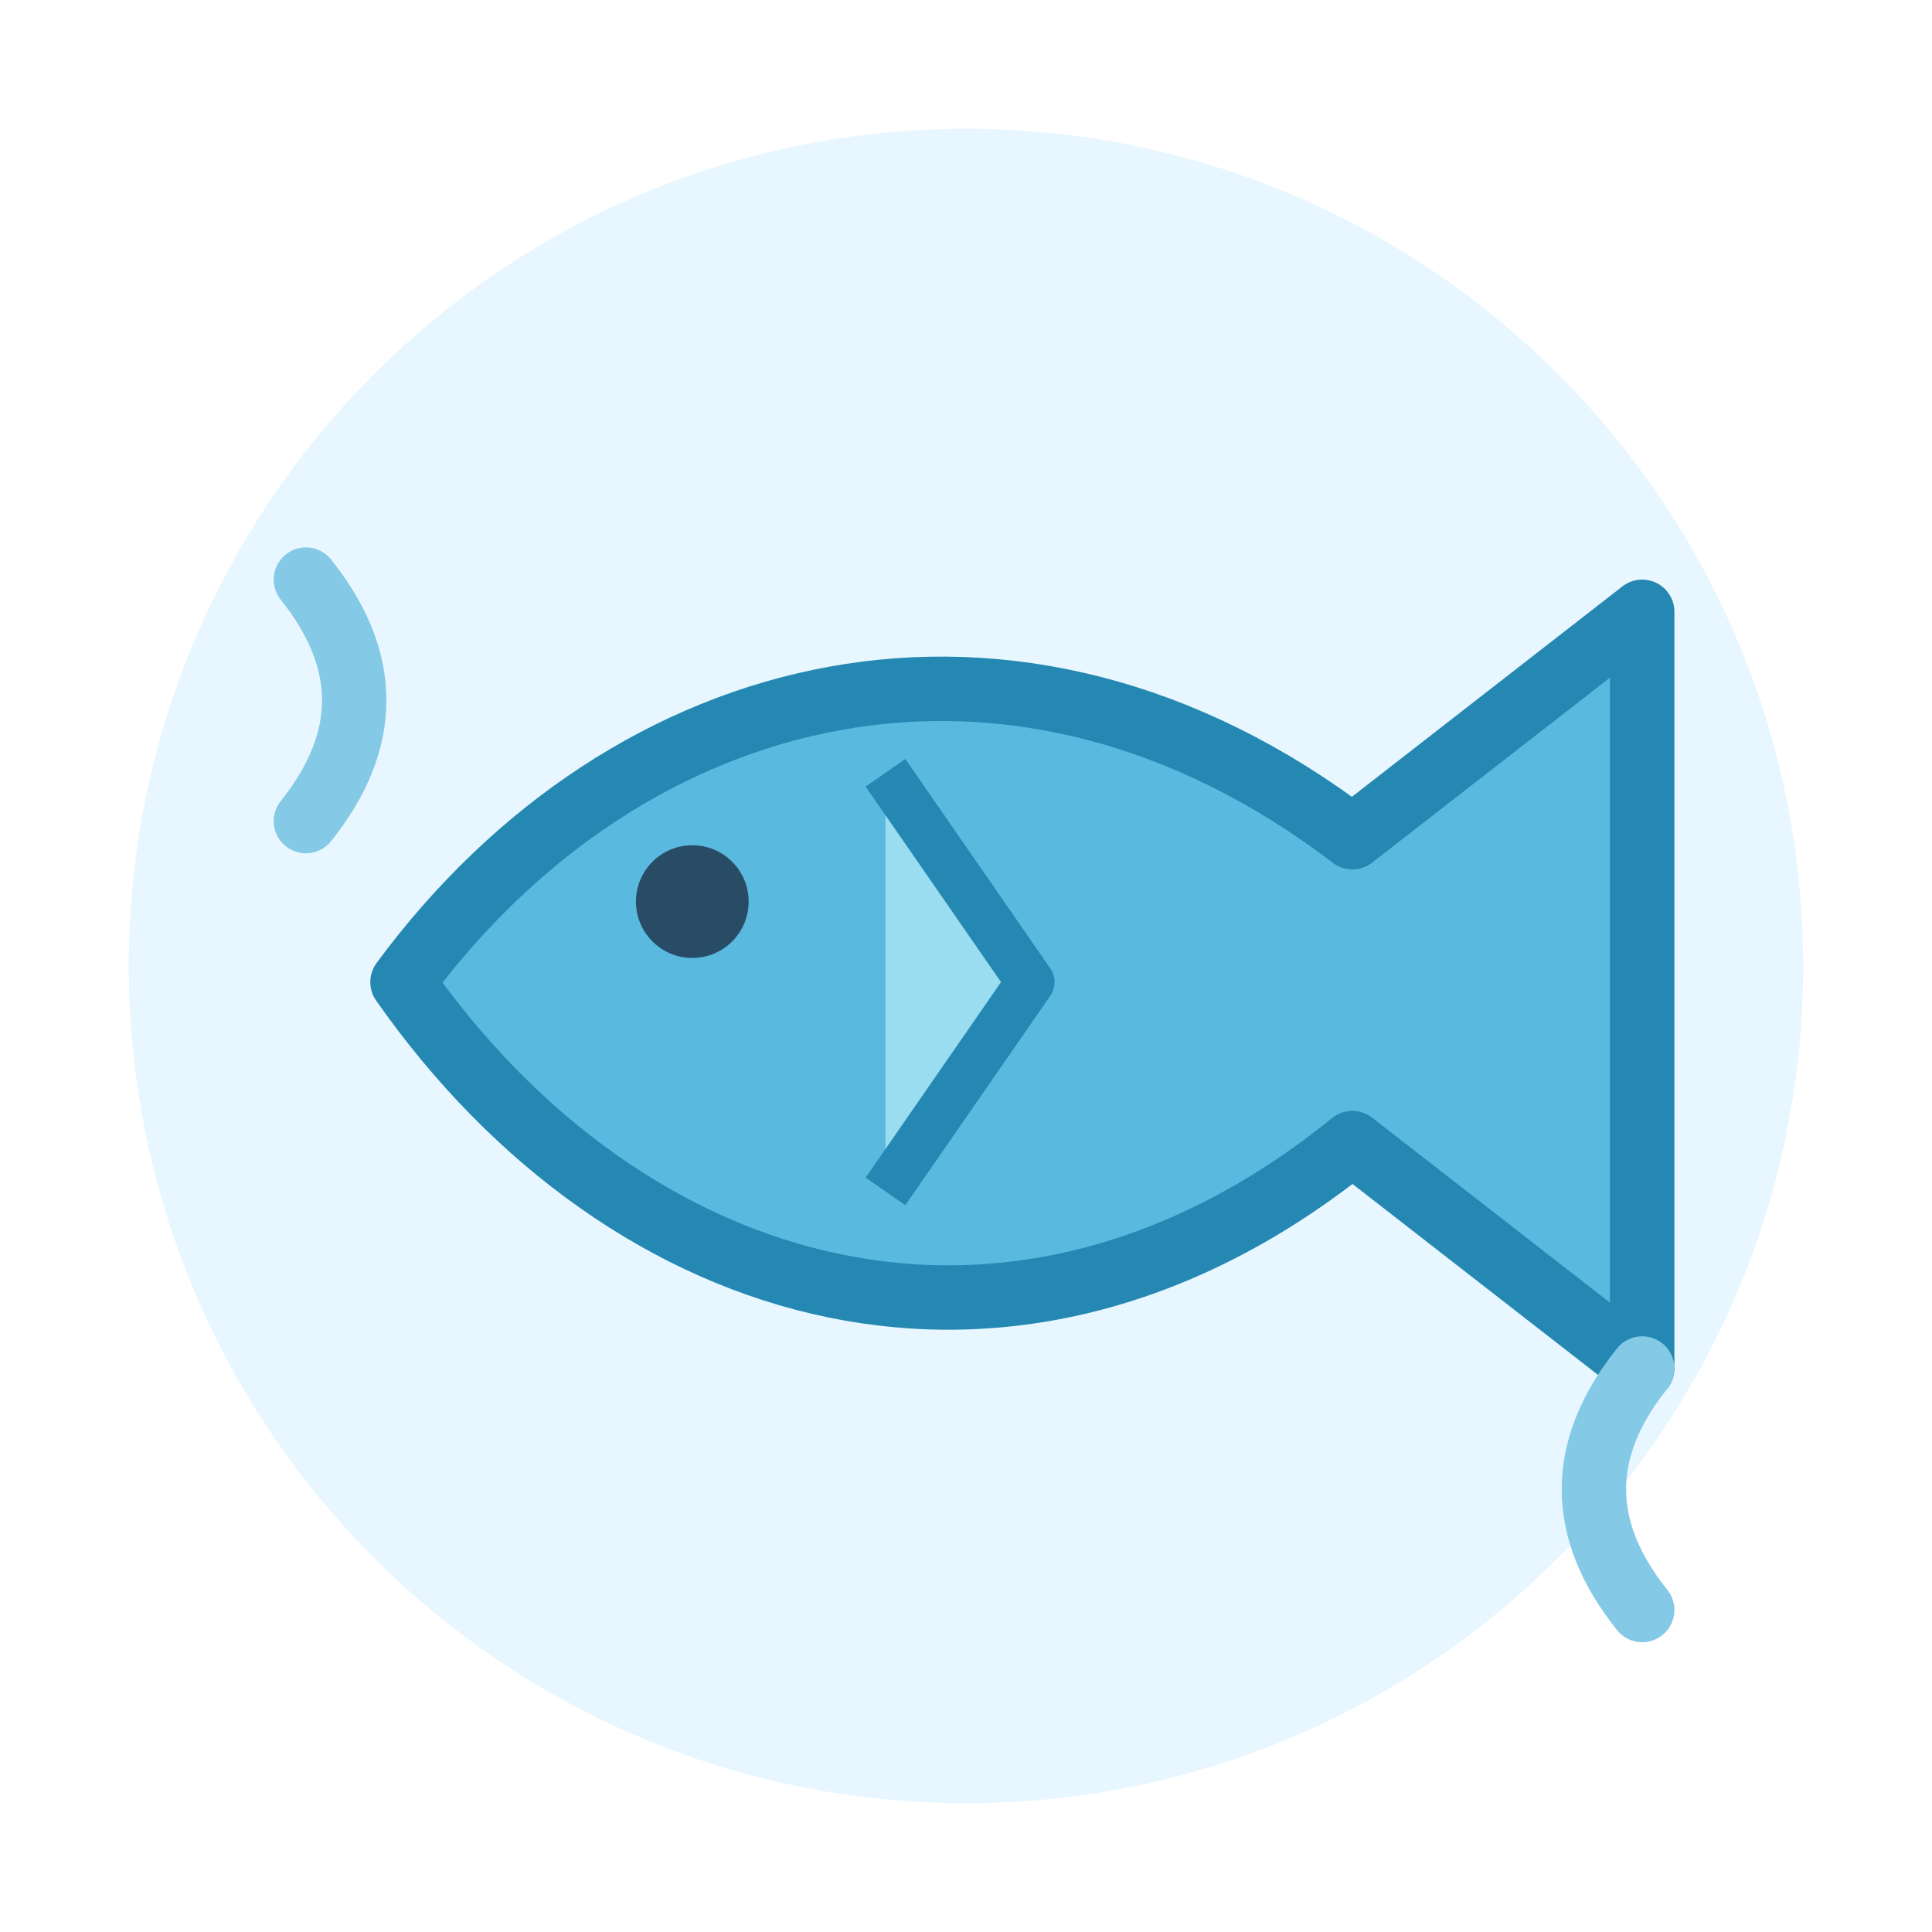
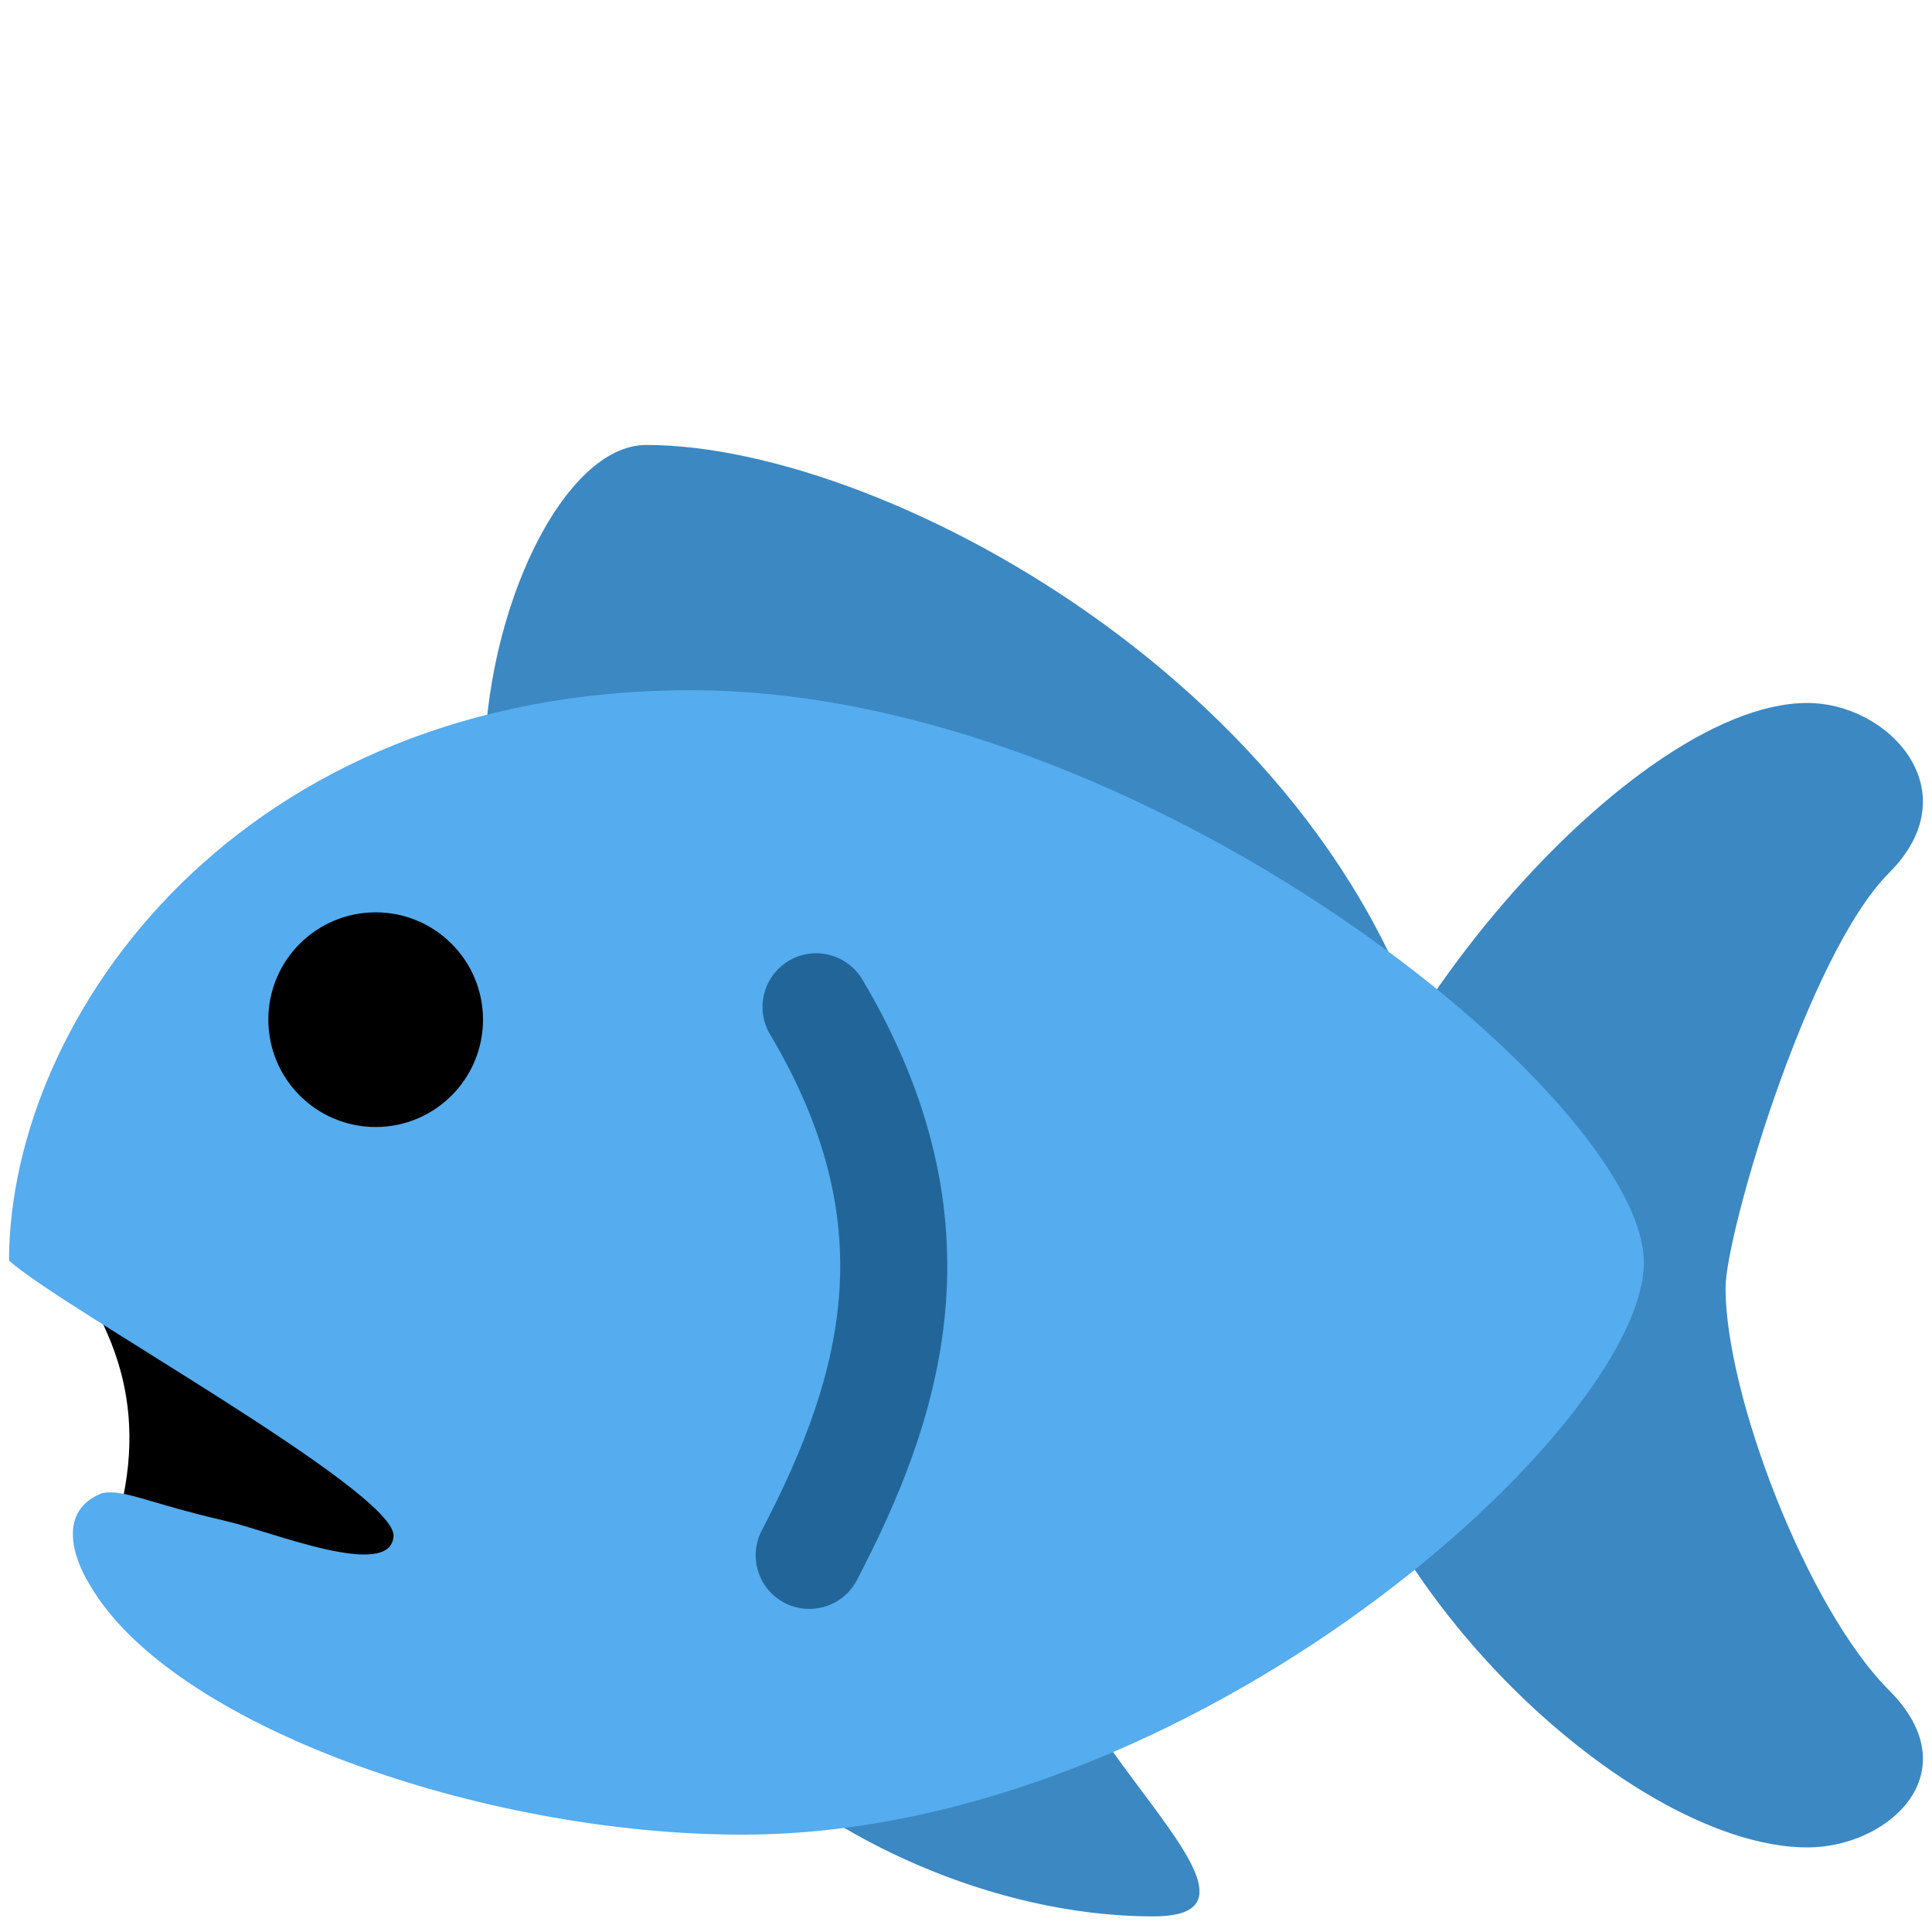
- <svg xmlns="http://www.w3.org/2000/svg" viewBox="0 0 120 120" fill="none">
-   <circle cx="60" cy="60" r="52" fill="#e8f7ff" />
-   <path d="M25 61c14-19 38-25 59-9l18-14v47L84 71c-21 17-45 10-59-10Z" fill="#59b9df" stroke="#2588b3" stroke-width="4" stroke-linejoin="round" />
-   <path d="m55 48 9 13-9 13" fill="#9adcf0" stroke="#2588b3" stroke-width="3" stroke-linejoin="round" />
-   <circle cx="43" cy="56" r="3.5" fill="#284c66" />
-   <path d="M19 36c4 5 4 10 0 15m83 34c-4 5-4 10 0 15" stroke="#84c9e6" stroke-width="4" stroke-linecap="round" />
+ <svg xmlns="http://www.w3.org/2000/svg" viewBox="0 0 36 36">
+   <path fill="#3B88C3" d="M32.153 24c0-1 1.523-6.212 3.047-7.735 1.522-1.523 0-3.166-1.523-3.166-3.405 0-9.139 6.901-9.139 10.901 0 5 5.733 10.424 9.139 10.424 1.523 0 3.046-1.404 1.523-2.928C33.677 29.974 32.153 26 32.153 24z" />
+   <path fill="#3B88C3" d="M9.021 14.384c0-3.046 1.497-6.093 3.02-6.093 4.569 0 13.322 4.823 14.845 12.439 1.524 7.616-17.865-6.346-17.865-6.346zm4.854 18.278c1.523 1.523 4.57 3.047 7.617 3.047 3.046 0-3.111-4.189-1.523-6.092 2.18-2.617-6.094 3.045-6.094 3.045z" />
+   <path d="M2.071 28.727c.761-2.285.19-3.935-1.143-5.584-1.333-1.651 3.872-1.904 5.585.381s5.713 6.281 2.158 6.22c-3.553-.065-6.6-1.017-6.6-1.017z" />
+   <path fill="#55ACEE" d="M.168 23.488c.959.874 7.223 4.309 7.165 5.137-.058.828-2.279-.088-3.105-.279-1.485-.342-1.905-.598-2.317-.526-.84.321-.554 1.201-.242 1.704 1.498 2.61 7.286 4.662 12.16 4.662 8.412 0 16.802-7.615 16.802-10.662 0-3.046-9.345-10.663-17.757-10.663C4.483 12.86.18 18.922.168 23.488z" />
+   <path d="M7 17c1.104 0 2 .894 2 2 0 1.105-.896 2-2 2-1.105 0-2-.896-2-2 0-1.106.895-2 2-2z" />
+   <path fill="#269" d="M15.08 29.98c-.156 0-.314-.036-.462-.113-.49-.256-.679-.86-.423-1.35 1.585-3.034 2.218-5.768.154-9.243-.282-.475-.126-1.088.349-1.371.475-.283 1.088-.124 1.371.349 2.693 4.535 1.46 8.202-.102 11.191-.178.342-.527.537-.887.537z" />
</svg>
